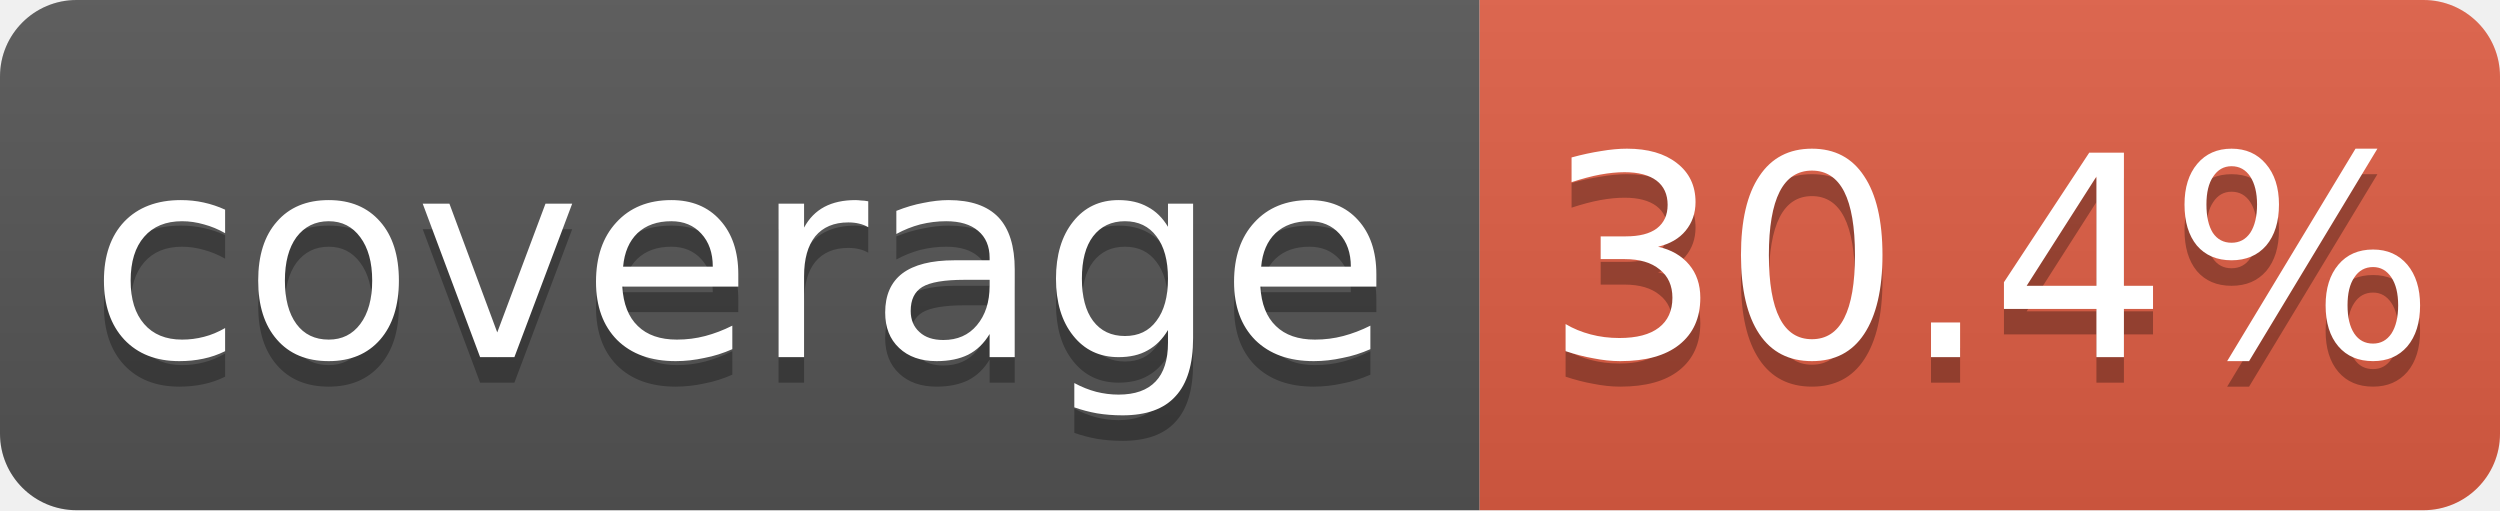
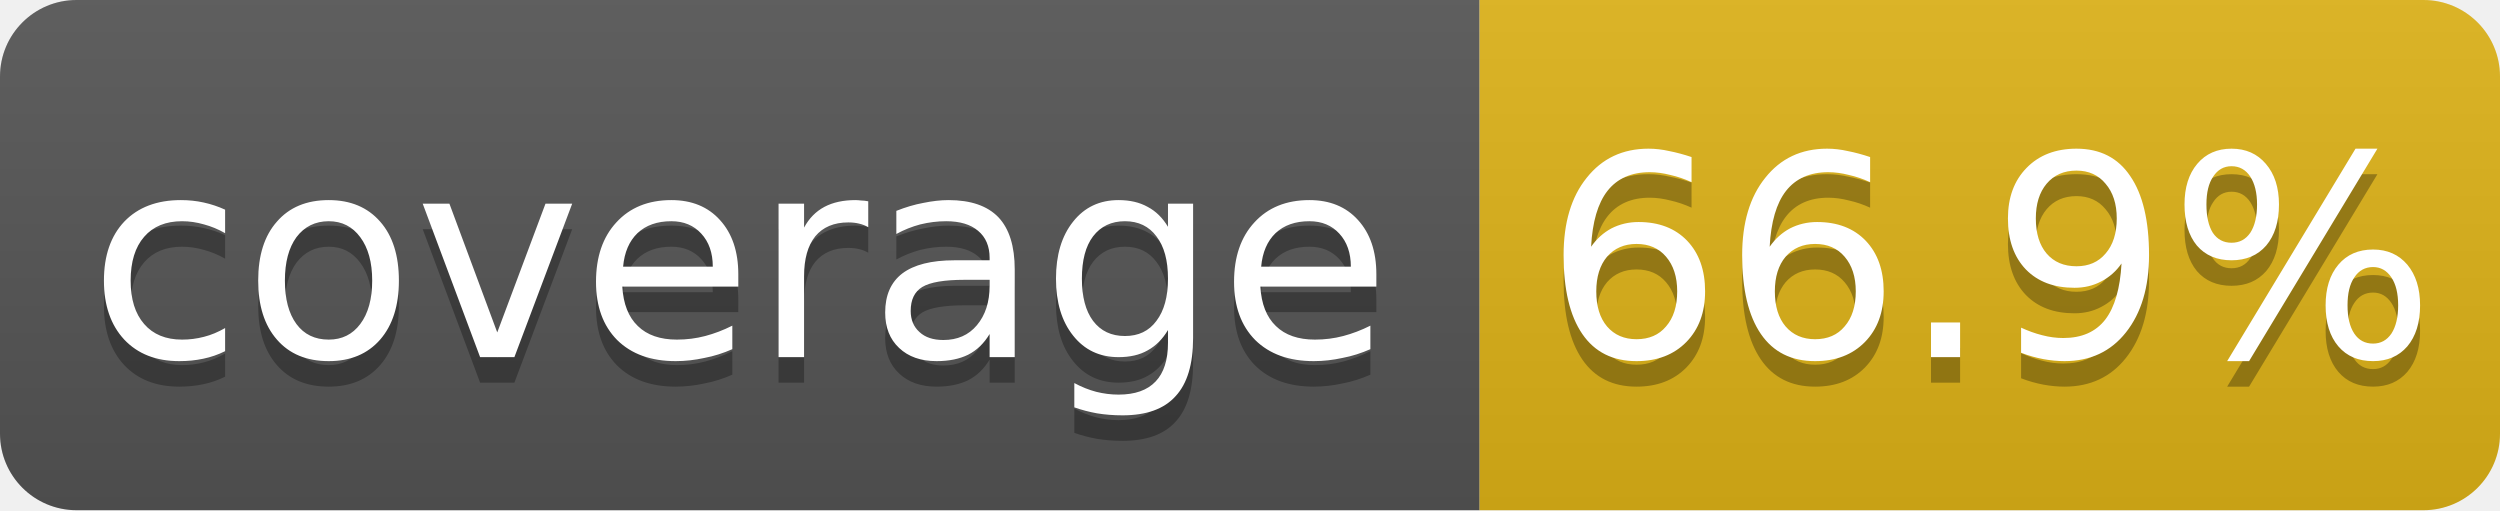
<svg xmlns="http://www.w3.org/2000/svg" width="98" height="20">
  <linearGradient id="b" x2="0" y2="100%">
    <stop offset="0" stop-color="#bbb" stop-opacity=".1" />
    <stop offset="1" stop-opacity=".1" />
  </linearGradient>
  <clipPath id="a">
    <rect width="98" height="20" rx="3" fill="#fff" />
  </clipPath>
  <g clip-path="url(#a)">
    <path fill="#555" d="M0 0h58v20H0z" />
-     <path fill="#e05d44" d="M58 0h40v20H58z" />
+     <path fill="#dfb317" d="M58 0h40v20H58z" />
    <path fill="url(#b)" d="M0 0h98v20H0z" />
  </g>
  <g fill="#fff" text-anchor="middle" font-family="DejaVu Sans,Verdana,Geneva,sans-serif" font-size="11">
    <text x="29.0" y="15" fill="#010101" fill-opacity=".3">coverage</text>
    <text x="29.0" y="14">coverage</text>
-     <text x="78.0" y="15" fill="#010101" fill-opacity=".3">30.4%</text>
-     <text x="78.0" y="14">30.4%</text>
+     <text x="78.0" y="15" fill="#010101" fill-opacity=".3">66.9%</text>
+     <text x="78.0" y="14">66.9%</text>
  </g>
</svg>
